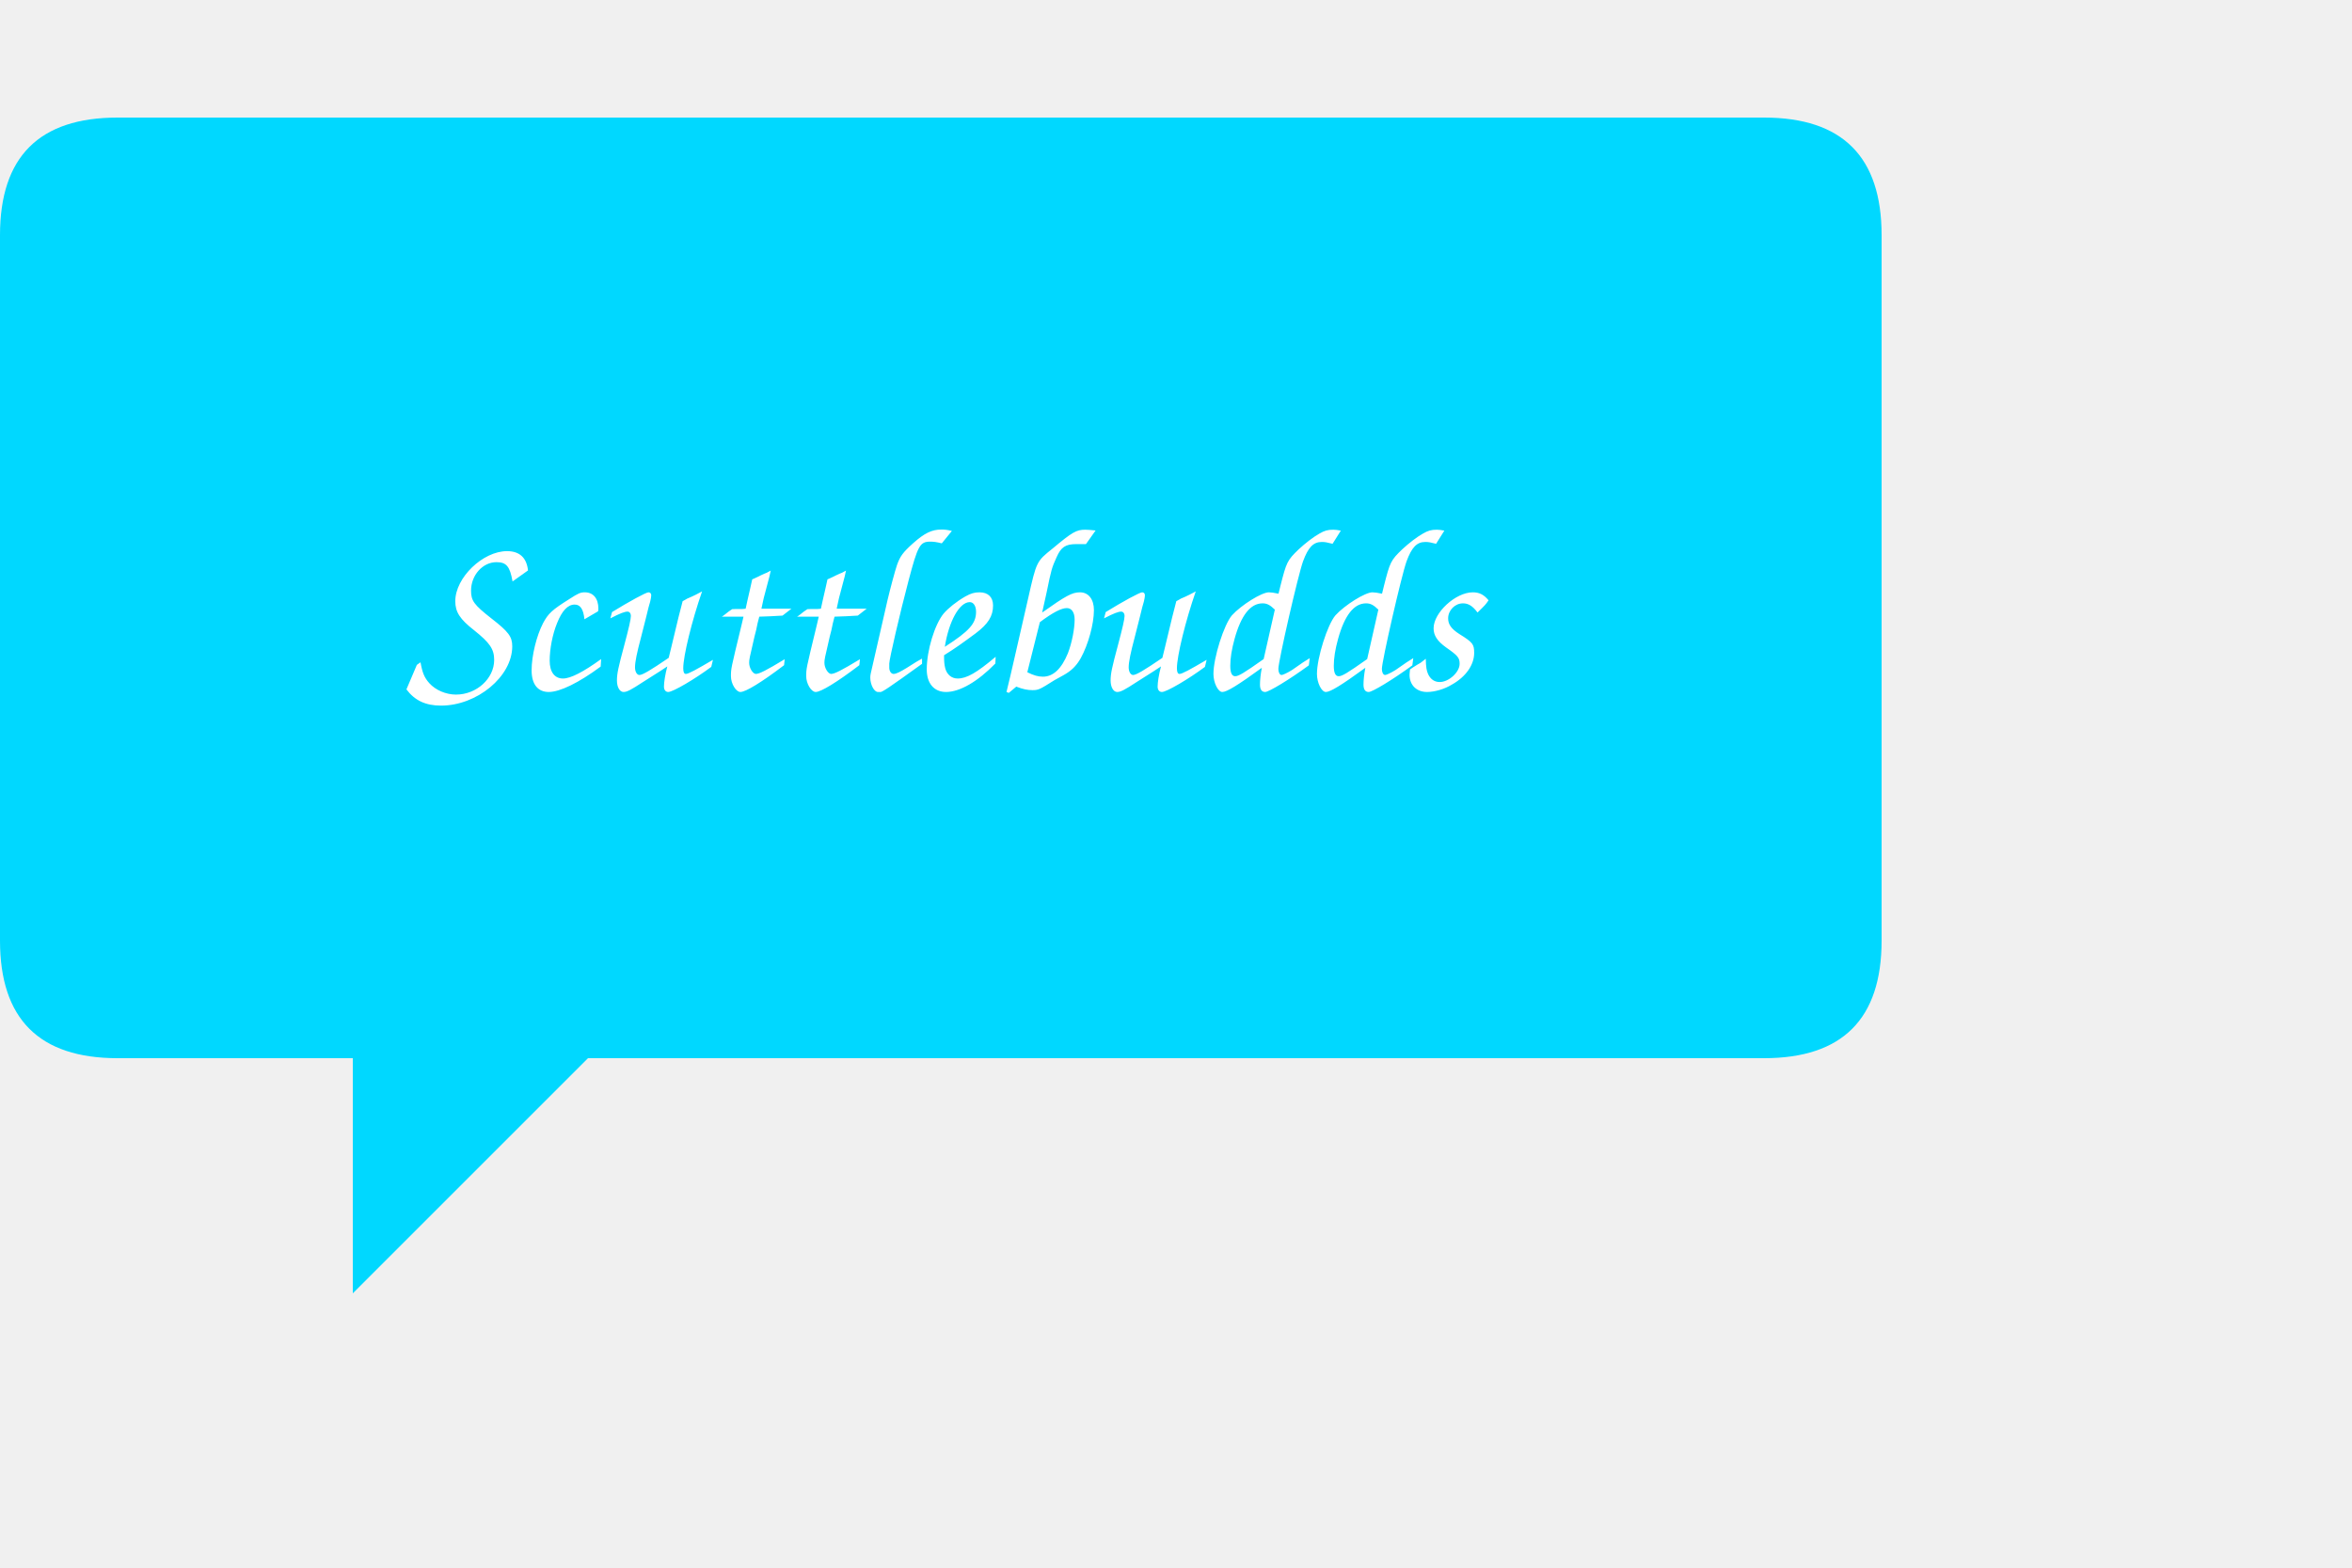
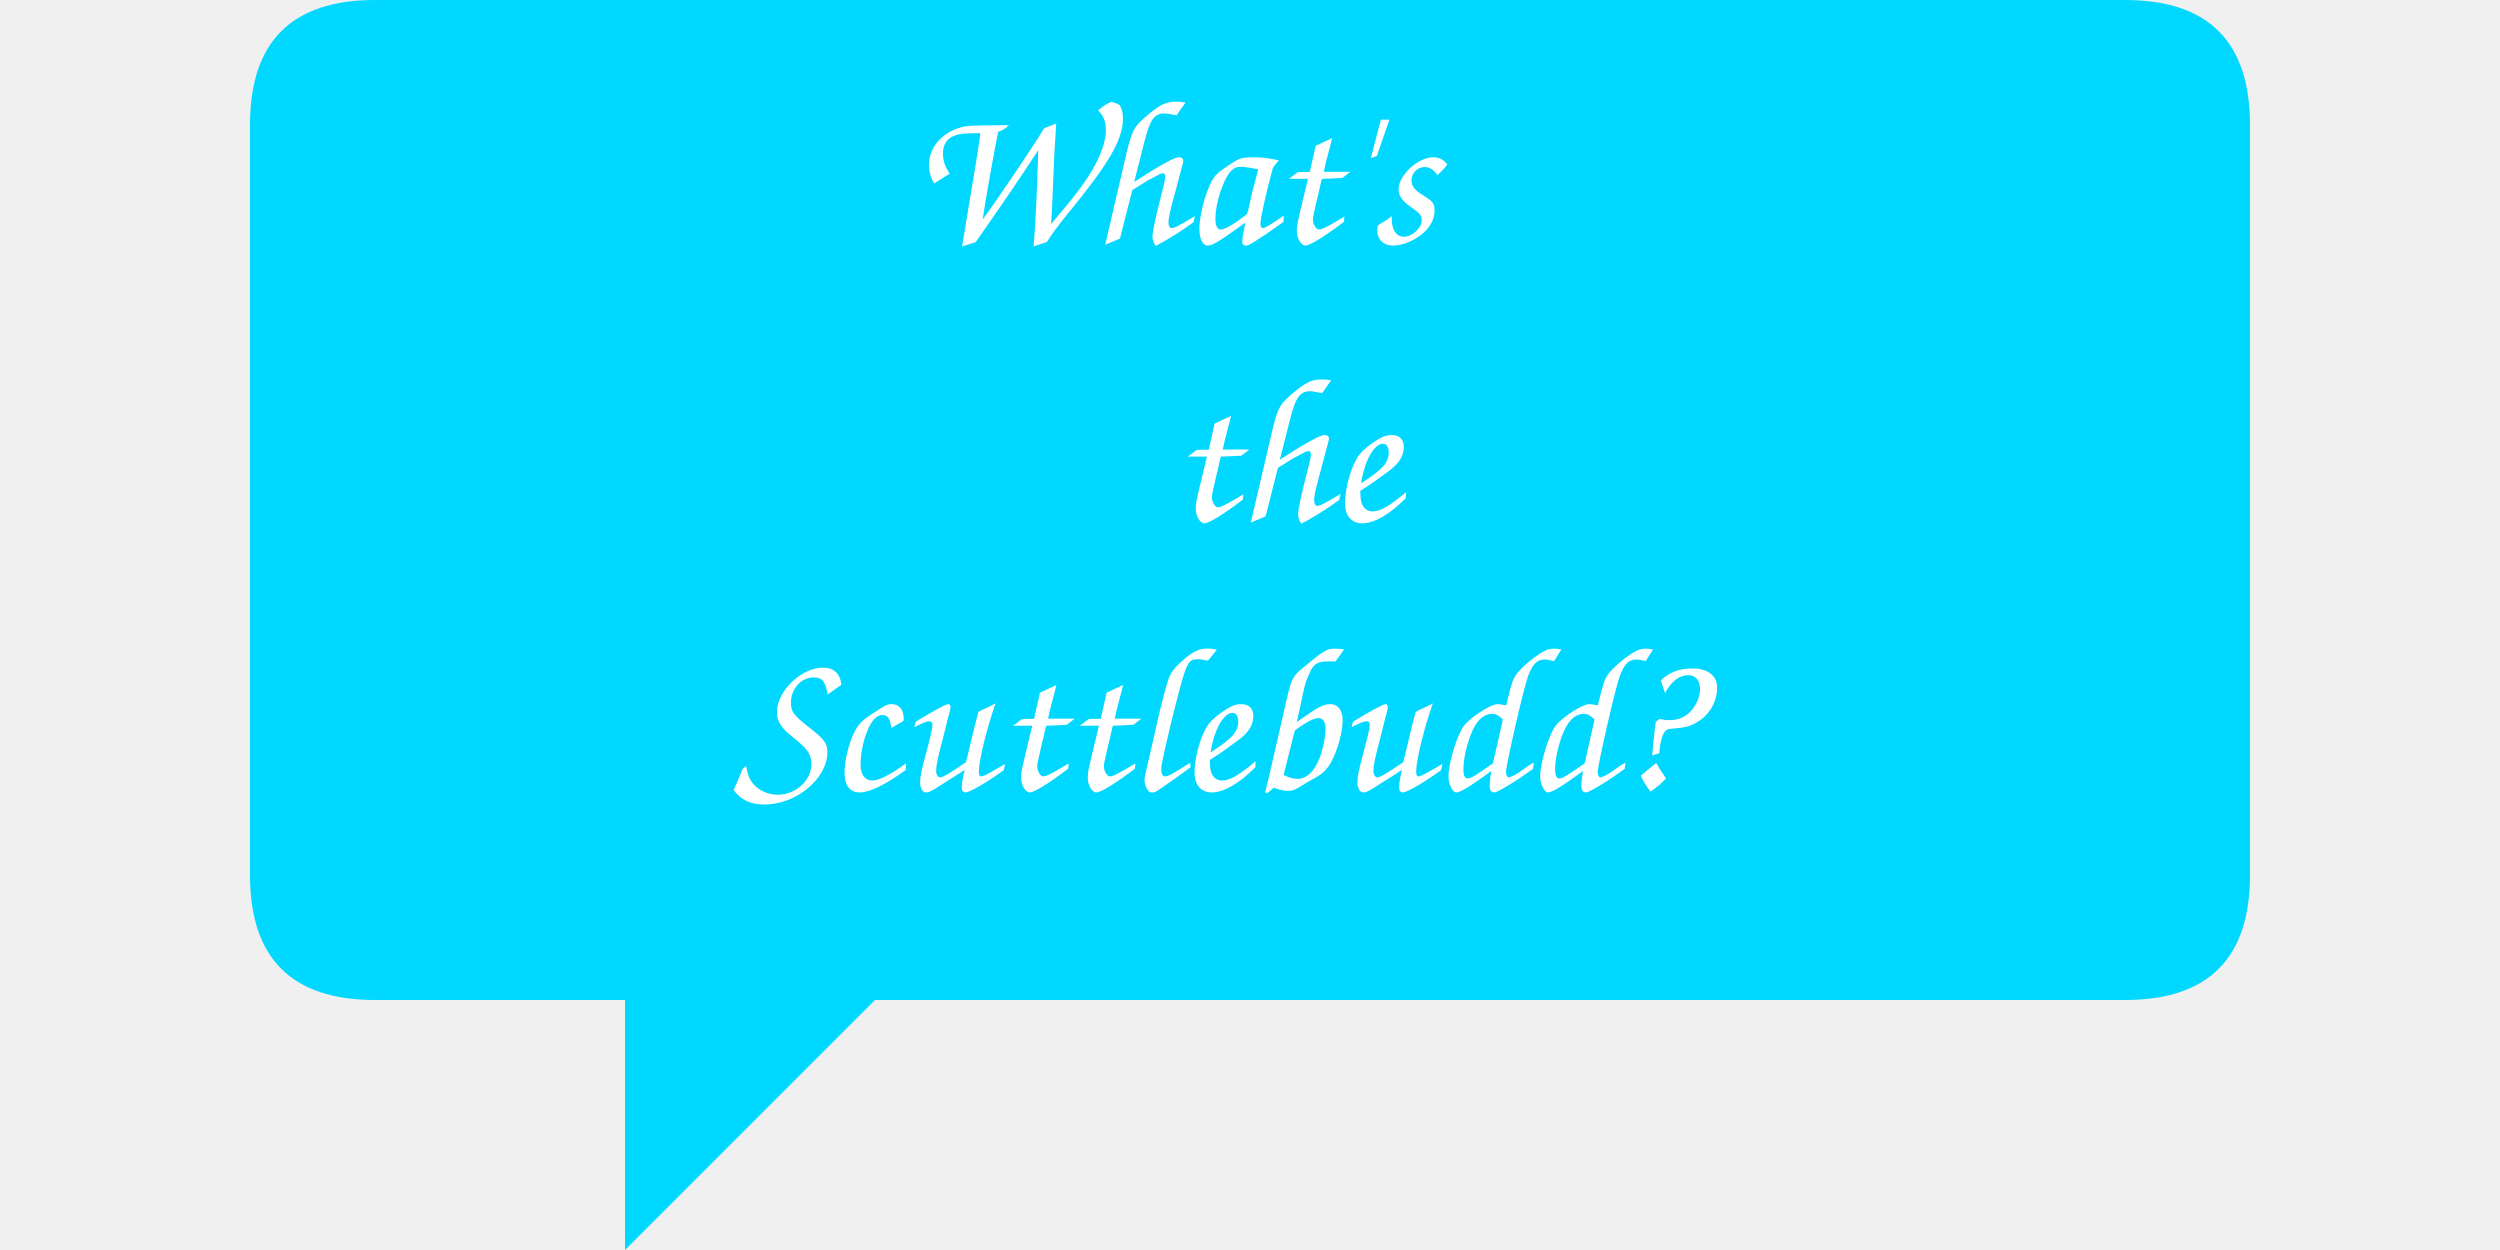
- <svg xmlns="http://www.w3.org/2000/svg" width="240" height="160">
-   <path d="M12,12 L180,12 Q192,12 192,24 L192,96 Q192,108 180,108 L60,108 L36,132 L36,108 L12,108 Q0,108 0,96 L0,24 Q0,12 12,12" fill="#00d8ffff" />
-   <text x="40%" y="40%" dominant-baseline="middle" text-anchor="middle" fill="white" font-size="24" font-family="Short Stack, cursive">Scuttlebudds</text>
+ <svg xmlns="http://www.w3.org/2000/svg" width="280" height="140" viewBox="134.8 178 230.4 144">
+   <path d="M 149.2 178 L 350.8 178 C 360.4 178 365.2 182.8 365.2 192.4 L 365.2 278.8 C 365.2 288.4 360.4 293.2 350.8 293.2 L 206.8 293.2 L 178 322 L 178 293.2 L 149.2 293.2 C 139.6 293.2 134.8 288.4 134.8 278.8 L 134.8 192.4 C 134.8 182.8 139.6 178 149.2 178" fill="#00d8ffff" style="" />
+   <text style="white-space: pre; fill: white; font-family: Short Stack, cursive; font-size: 24px;" x="210.52" y="205.975">What's</text>
+   <text style="white-space: pre; fill: white; font-family: Short Stack, cursive; font-size: 24px;" x="240.52" y="237.975">the</text>
+   <text style="white-space: pre; fill: white; font-family: Short Stack, cursive; font-size: 24px;" x="190.52" y="268.975">Scuttlebudd?</text>
</svg>
